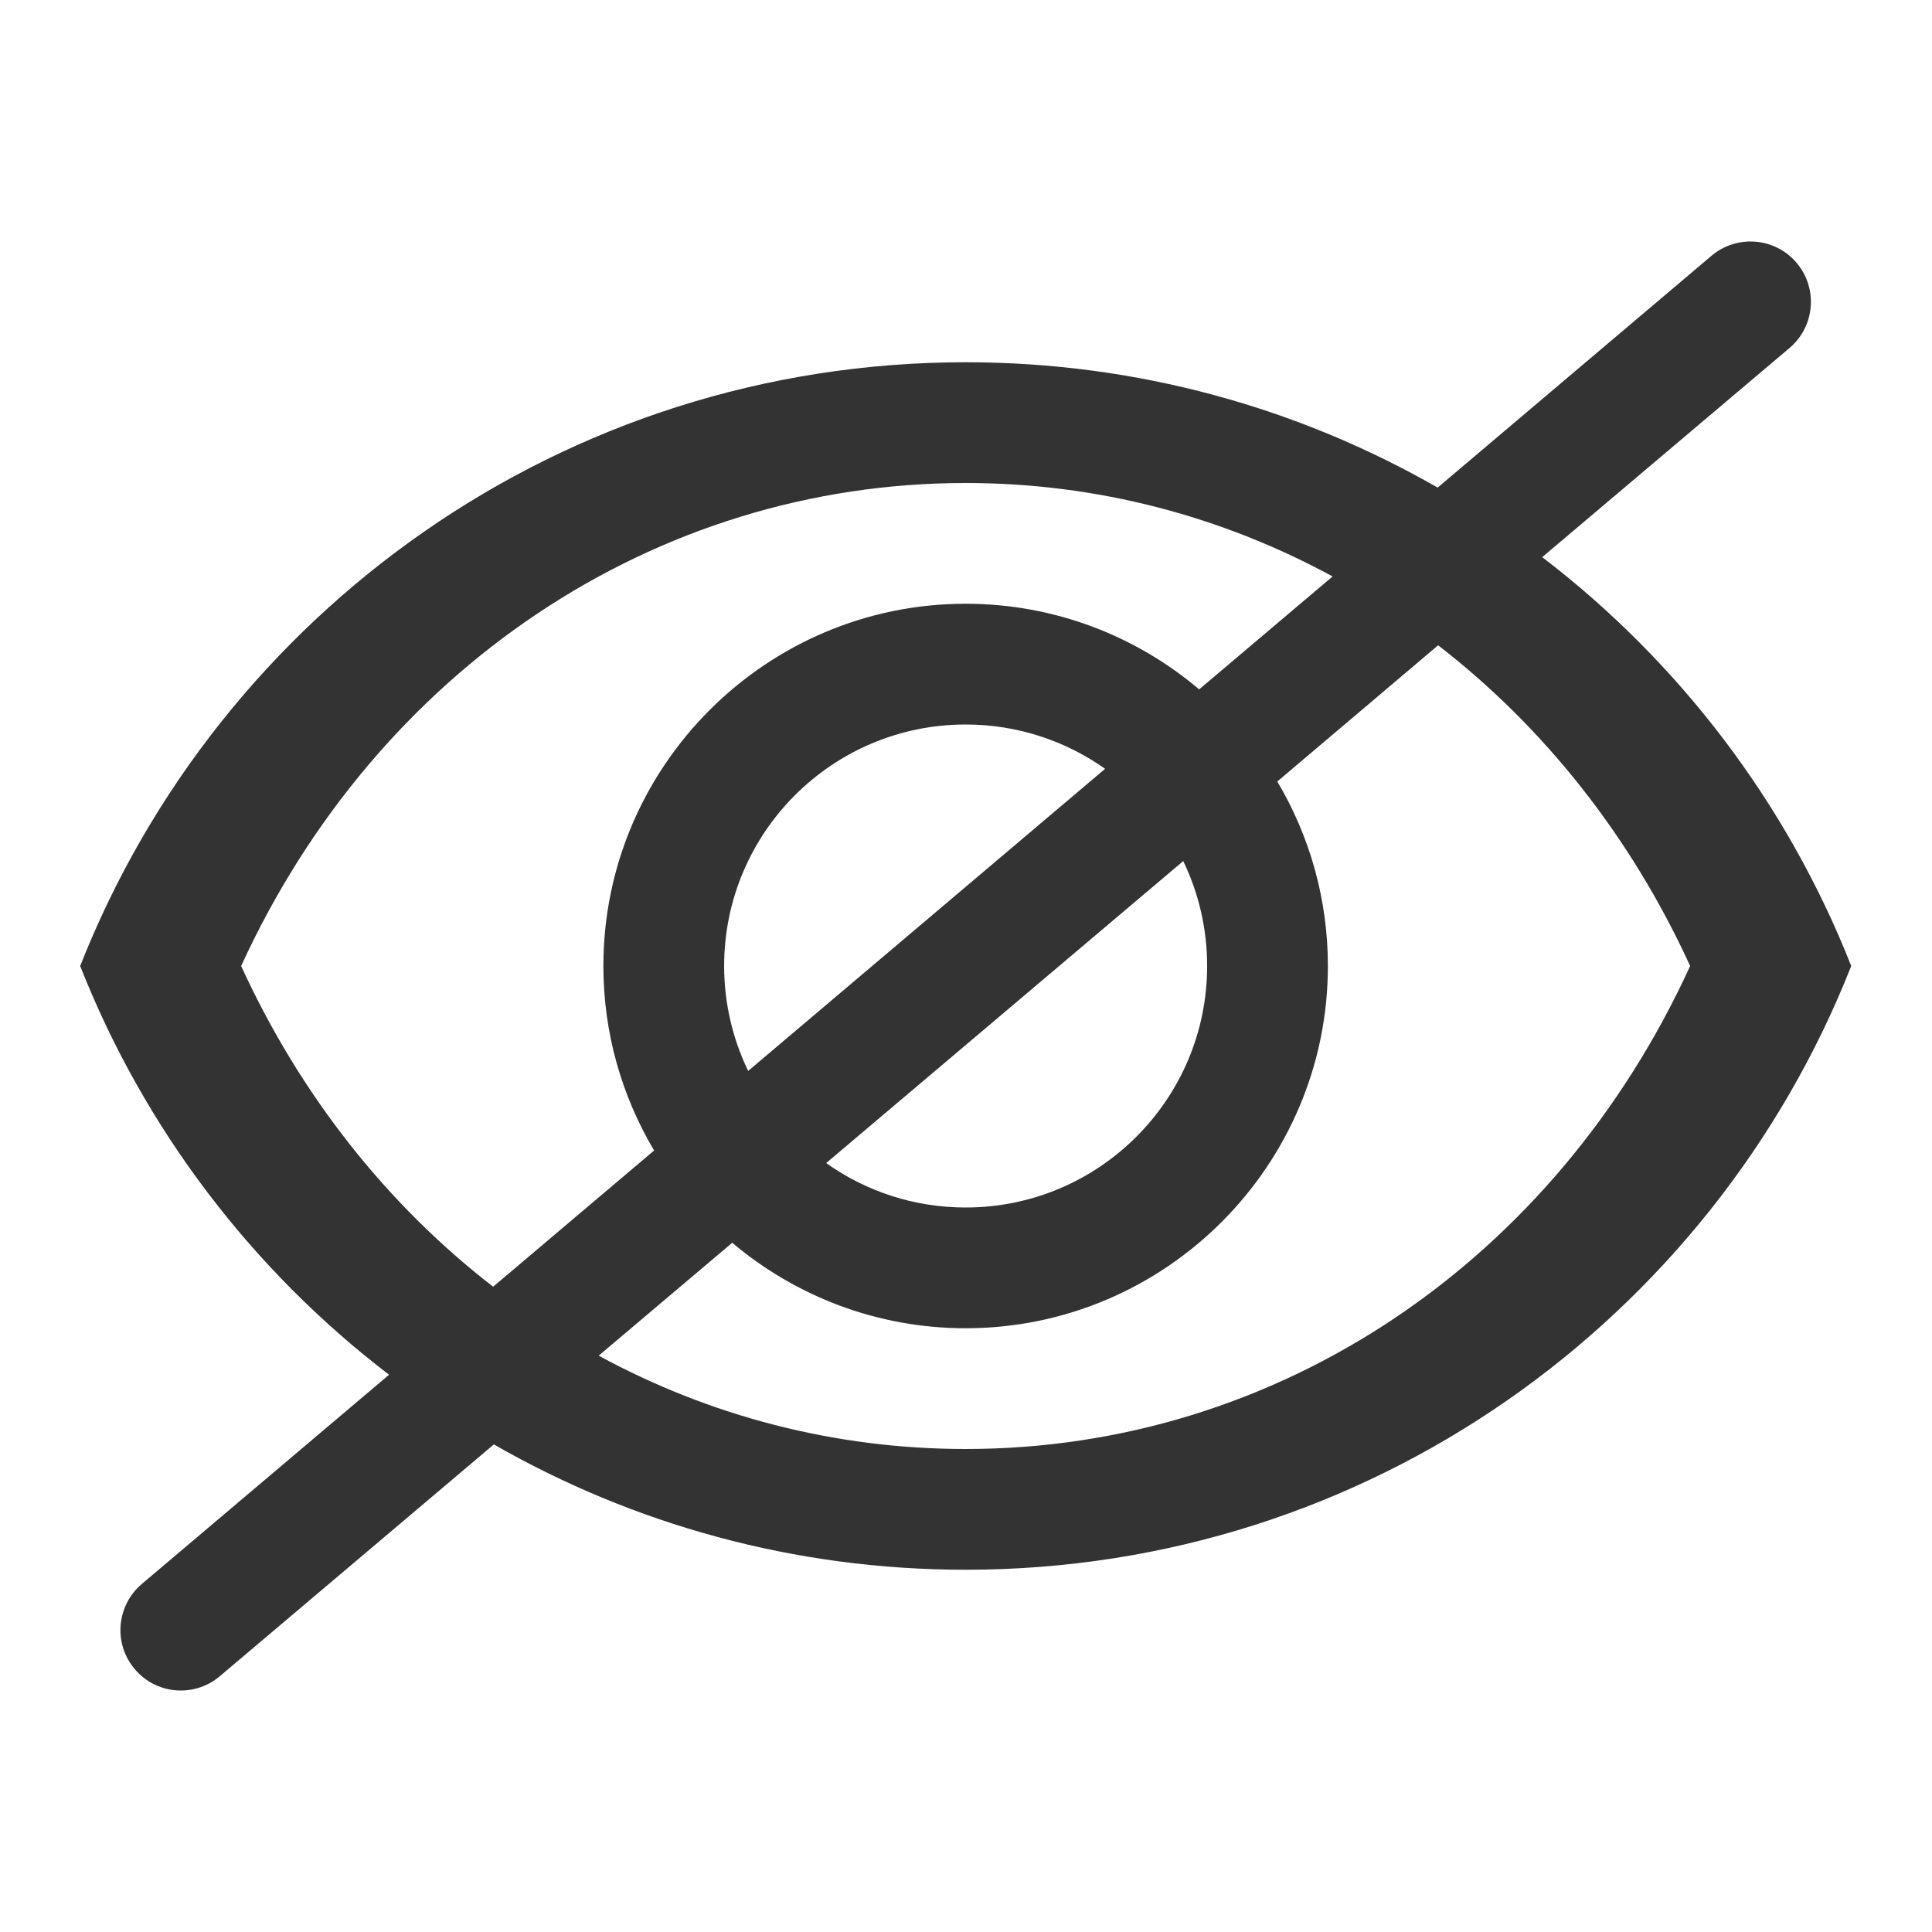
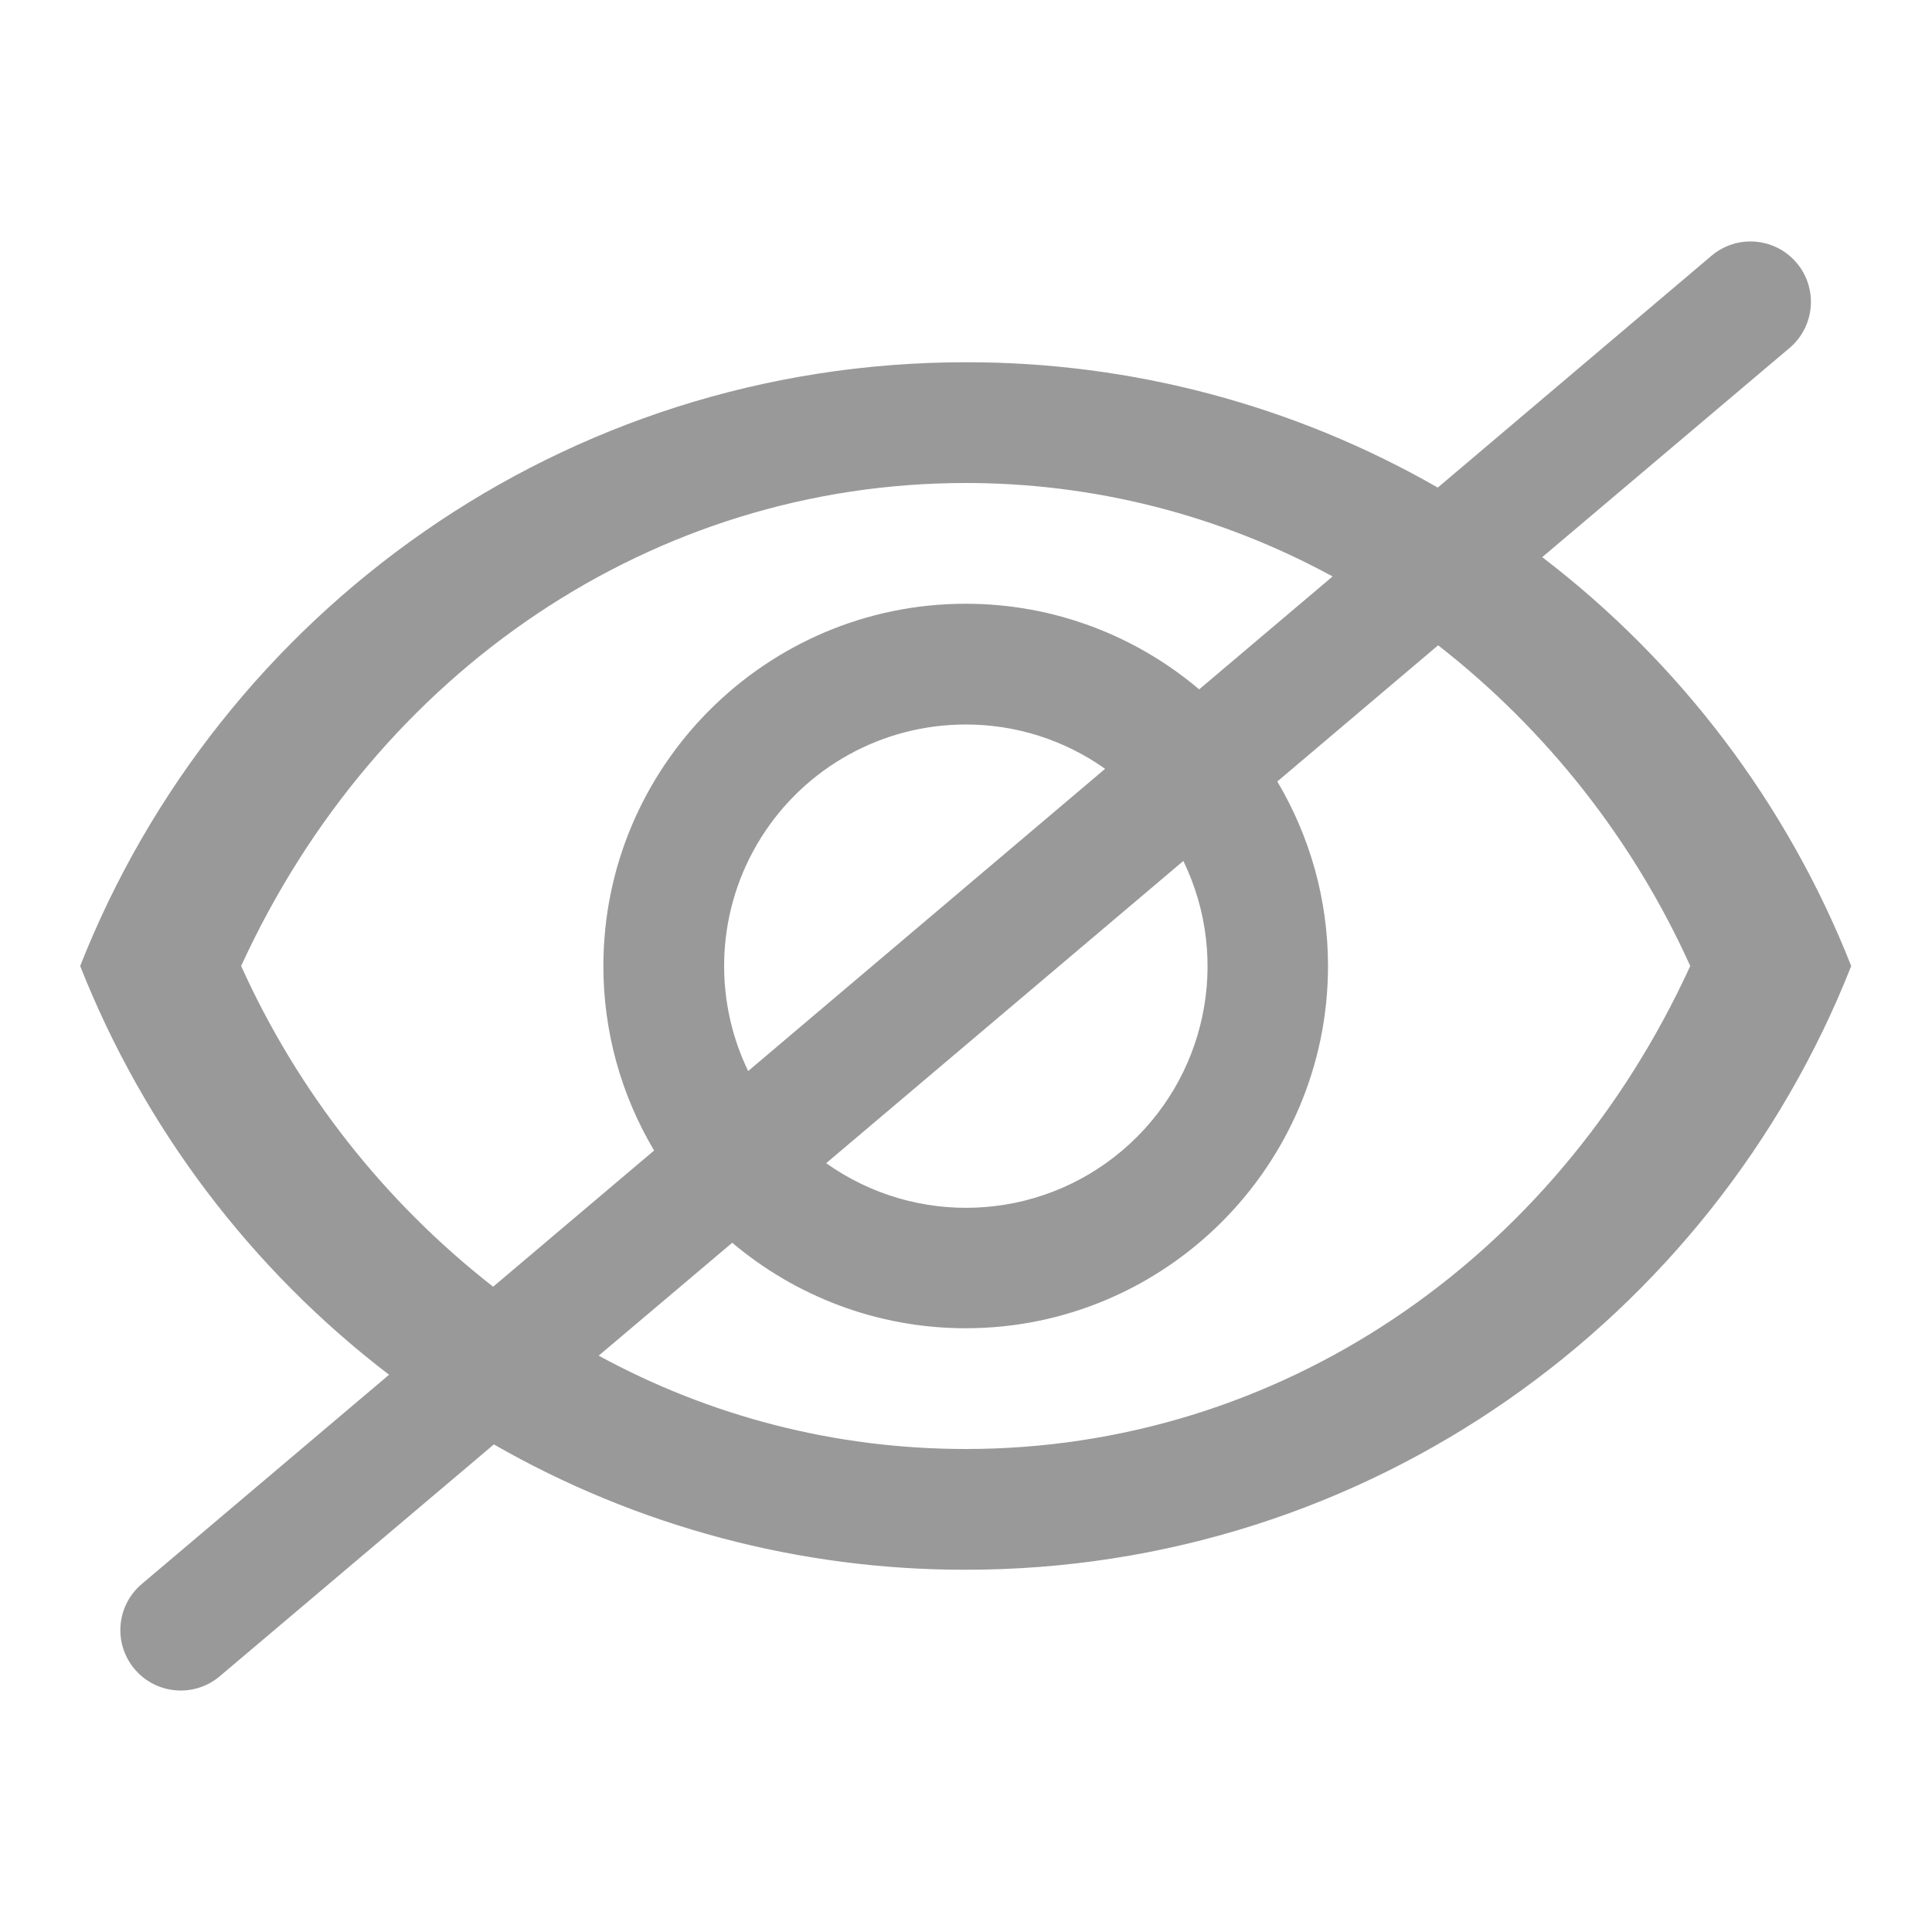
<svg xmlns="http://www.w3.org/2000/svg" width="16" height="16" viewBox="0 0 16 16" fill="none">
-   <path d="M14.174 2.118C14.385 1.94 14.701 1.966 14.879 2.177C15.057 2.388 15.031 2.703 14.82 2.882L12.772 4.614C13.906 5.481 14.799 6.65 15.331 8C14.177 10.927 11.331 13 7.997 13C6.575 13 5.241 12.622 4.09 11.962L1.82 13.882C1.61 14.06 1.294 14.034 1.116 13.823C0.937 13.612 0.964 13.297 1.174 13.118L3.222 11.385C2.088 10.518 1.196 9.35 0.664 8C1.817 5.073 4.664 3 7.997 3C9.42 3 10.754 3.378 11.906 4.038L14.174 2.118ZM11.91 5.344L10.578 6.472C10.844 6.92 10.997 7.442 10.997 8C10.997 9.653 9.651 11 7.997 11C7.262 11 6.587 10.733 6.064 10.292L4.958 11.227C5.876 11.726 6.911 12 7.997 12C10.582 12 12.875 10.451 13.997 8C13.504 6.922 12.782 6.018 11.91 5.344ZM7.997 4C5.419 4 3.12 5.549 1.997 8C2.491 9.078 3.212 9.982 4.084 10.656L5.417 9.528C5.151 9.08 4.997 8.558 4.997 8C4.997 6.347 6.344 5 7.997 5C8.733 5 9.409 5.267 9.931 5.709L11.036 4.774C10.117 4.274 9.082 4 7.997 4ZM9.799 7.131L6.842 9.632C7.168 9.864 7.567 10 7.997 10C9.101 10 9.997 9.104 9.997 8C9.997 7.689 9.926 7.394 9.799 7.131ZM7.997 6C6.893 6 5.997 6.896 5.997 8C5.997 8.311 6.069 8.606 6.196 8.869L9.152 6.367C8.826 6.136 8.427 6 7.997 6Z" fill="#333333" />
+   <path fill="#999" d="M14.174 2.118a.5.5 0 0 1 .646.764l-2.048 1.732A7.925 7.925 0 0 1 15.331 8c-1.154 2.927-4 5-7.334 5a7.83 7.83 0 0 1-3.907-1.038l-2.27 1.92a.5.5 0 1 1-.646-.764l2.048-1.733A7.925 7.925 0 0 1 .664 8c1.153-2.927 4-5 7.333-5a7.83 7.83 0 0 1 3.91 1.038l2.267-1.92ZM11.91 5.344l-1.332 1.128c.266.448.42.97.42 1.528 0 1.653-1.347 3-3 3-.736 0-1.411-.267-1.934-.708l-1.106.935c.918.5 1.953.773 3.04.773 2.584 0 4.877-1.55 6-4a7.047 7.047 0 0 0-2.088-2.656ZM7.997 4c-2.578 0-4.877 1.55-6 4a7.05 7.05 0 0 0 2.087 2.656l1.333-1.128A2.98 2.98 0 0 1 4.997 8c0-1.653 1.347-3 3-3 .736 0 1.412.267 1.934.709l1.105-.935A6.336 6.336 0 0 0 7.997 4ZM9.8 7.13 6.842 9.633A2 2 0 0 0 9.8 7.13ZM7.997 6a2 2 0 0 0-1.801 2.87l2.956-2.503A1.99 1.99 0 0 0 7.997 6Z" />
</svg>
